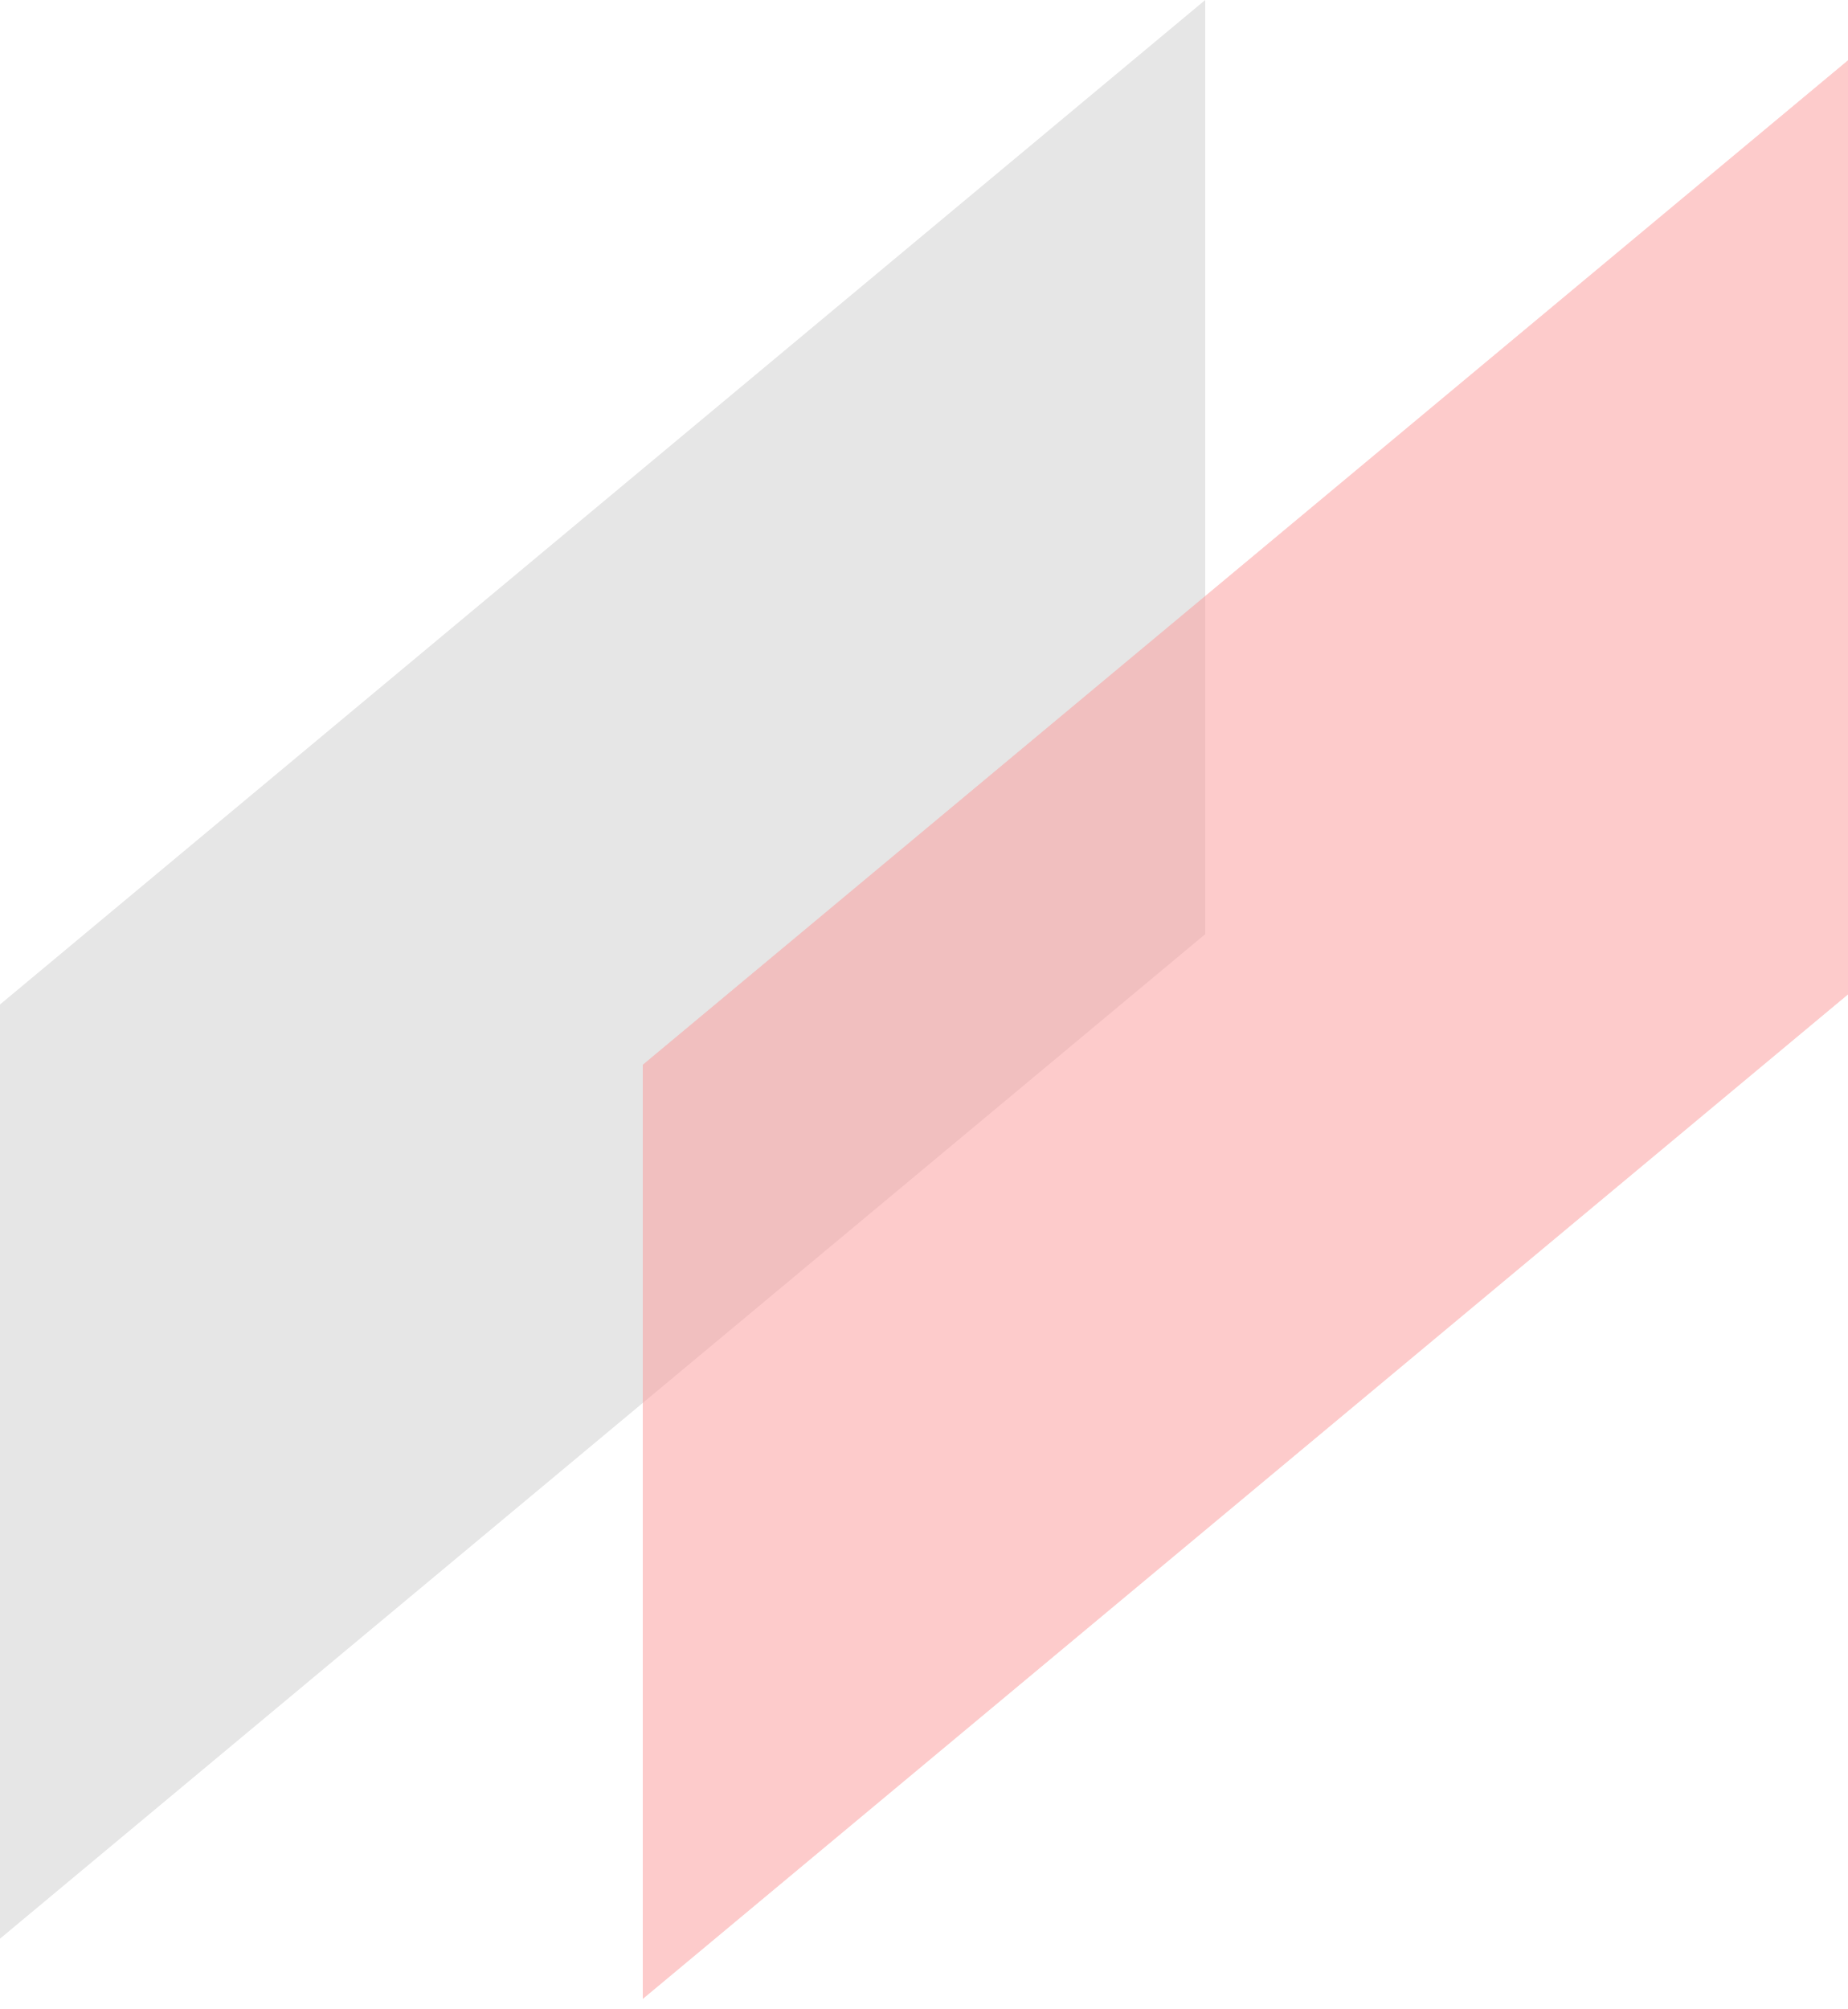
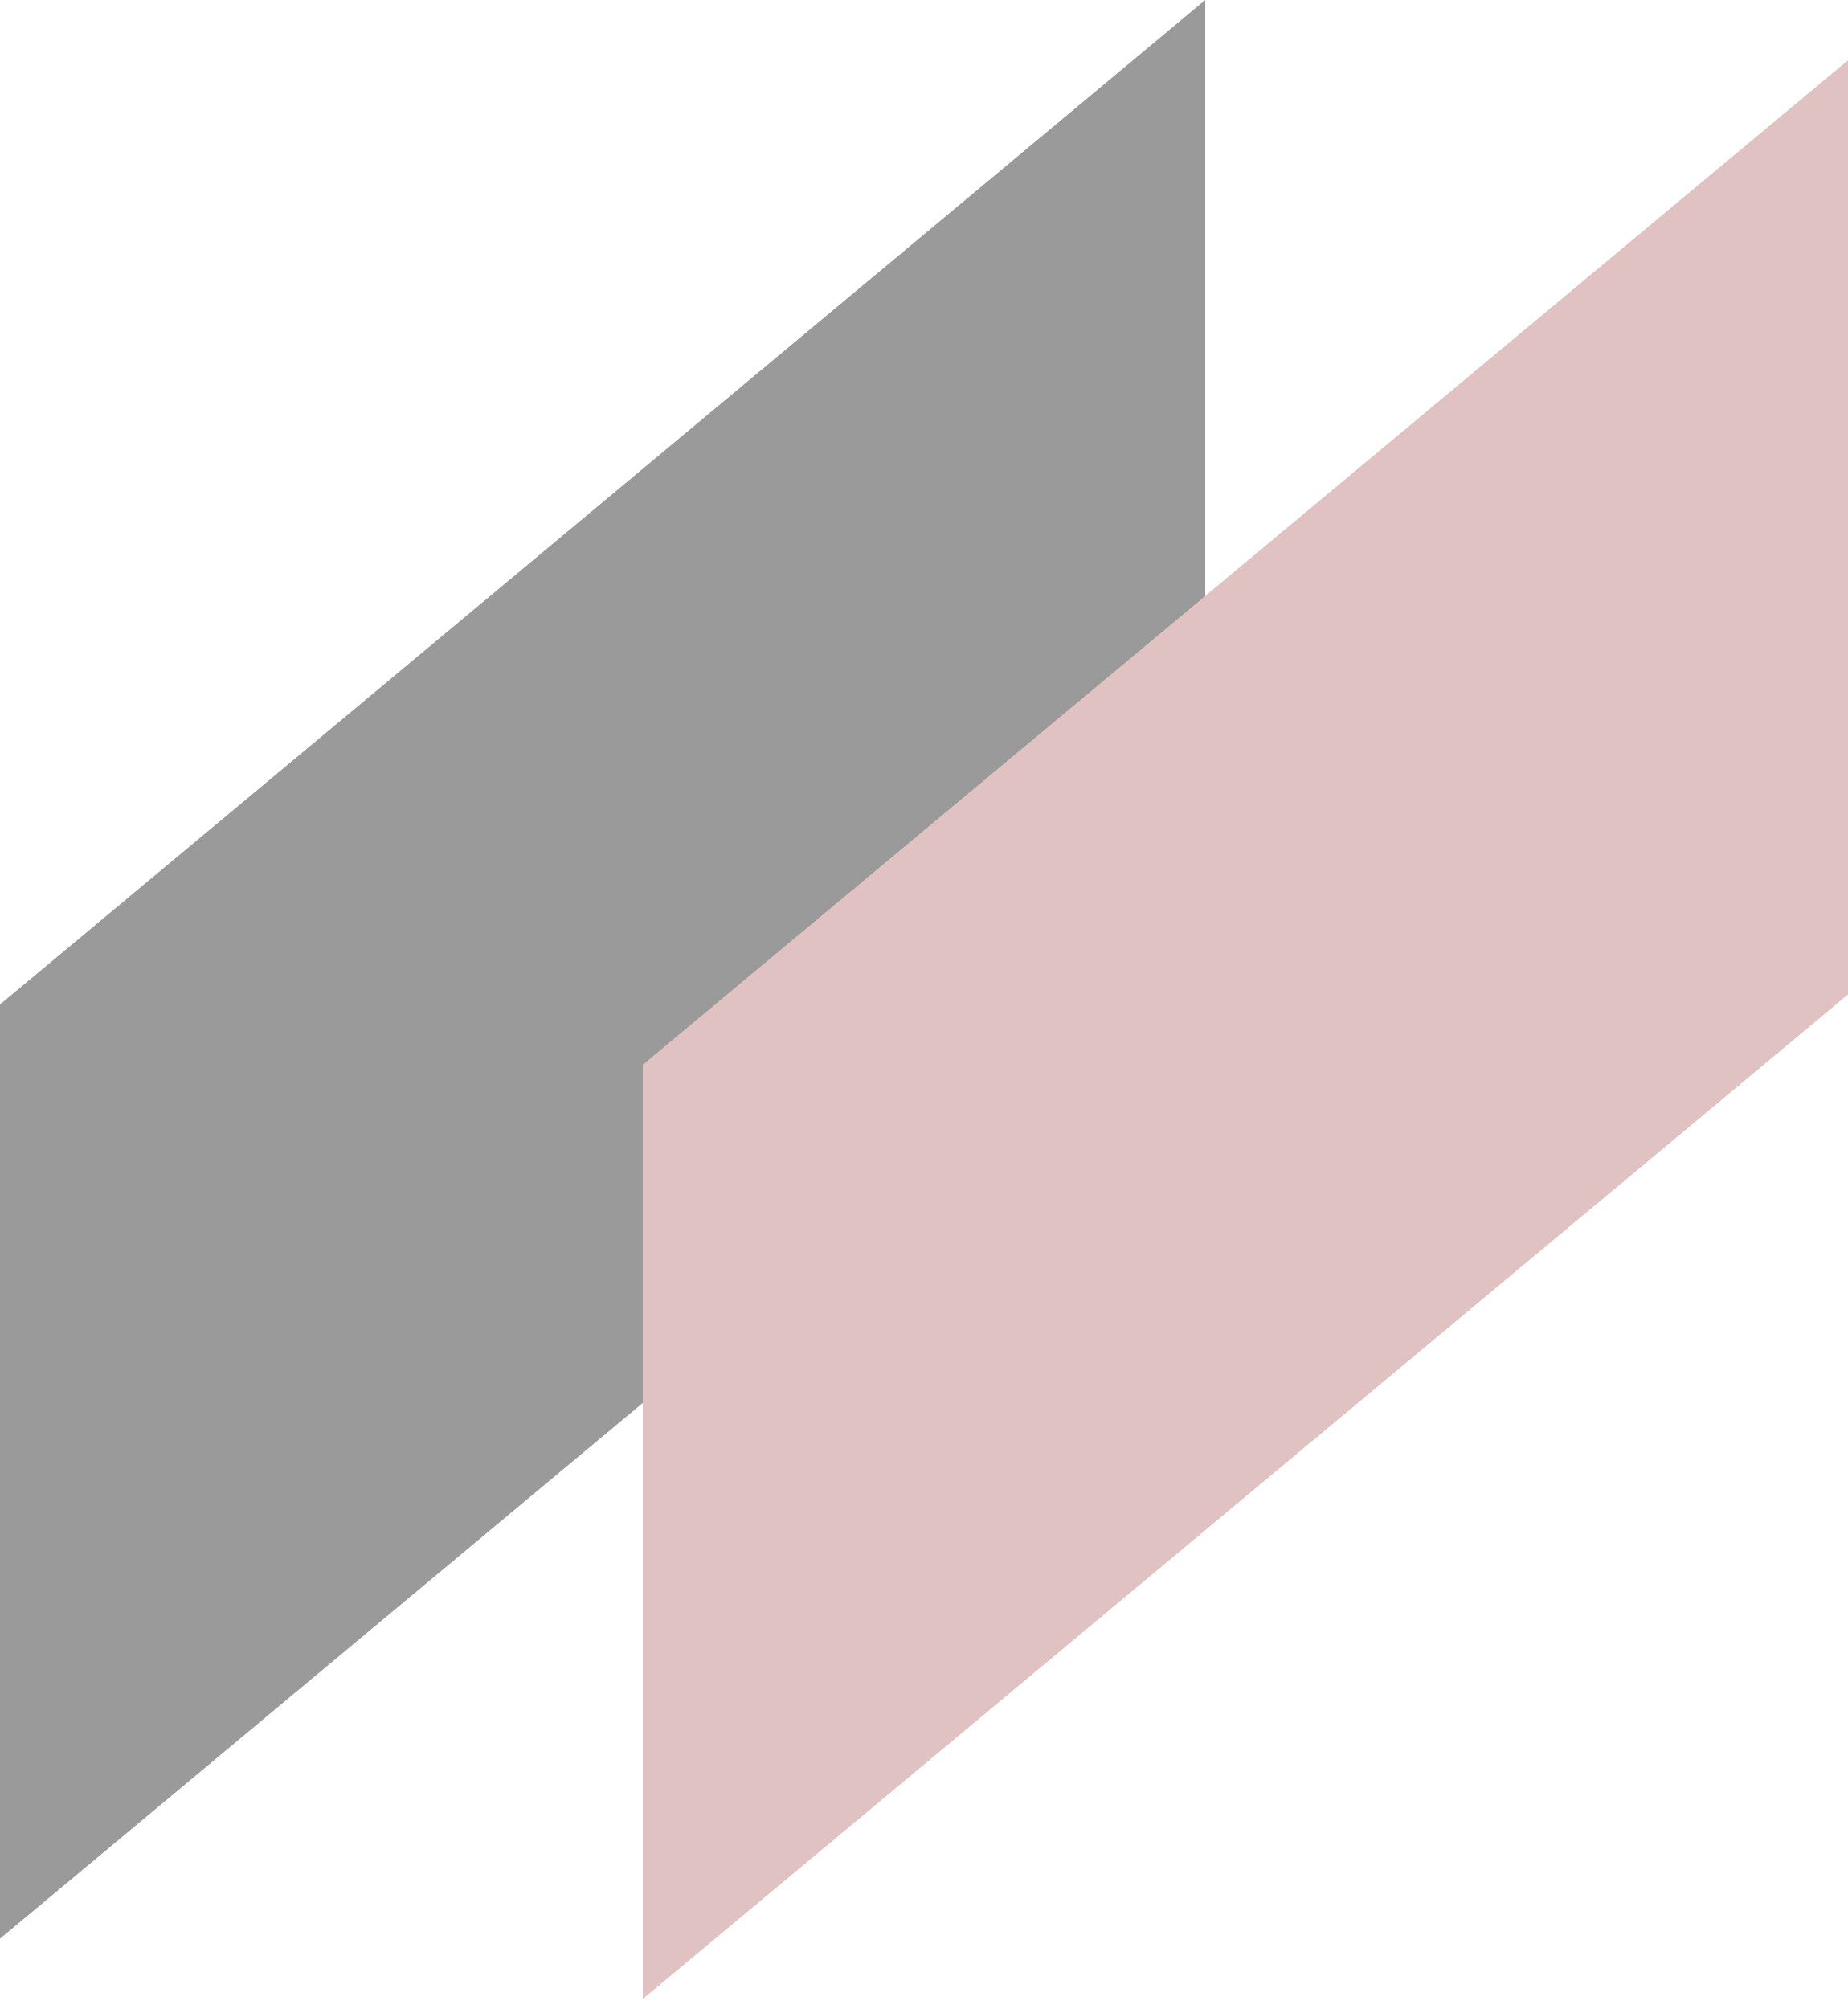
<svg xmlns="http://www.w3.org/2000/svg" width="92" height="100" viewBox="0 0 92 100" fill="none">
-   <path d="M0 50L60 0V46.5L0 96.5V50Z" fill="#ACACAC" fill-opacity="0.3" />
-   <path d="M32 53L92 3V49.5L32 99.5V53Z" fill="#FC9999" fill-opacity="0.5" />
+   <path d="M0 50L60 0V46.5L0 96.5V50Z" fill="#9A9A9A" />
+   <path d="M32 53L92 3V49.5L32 99.5V53Z" fill="#E0C2C3" />
</svg>
